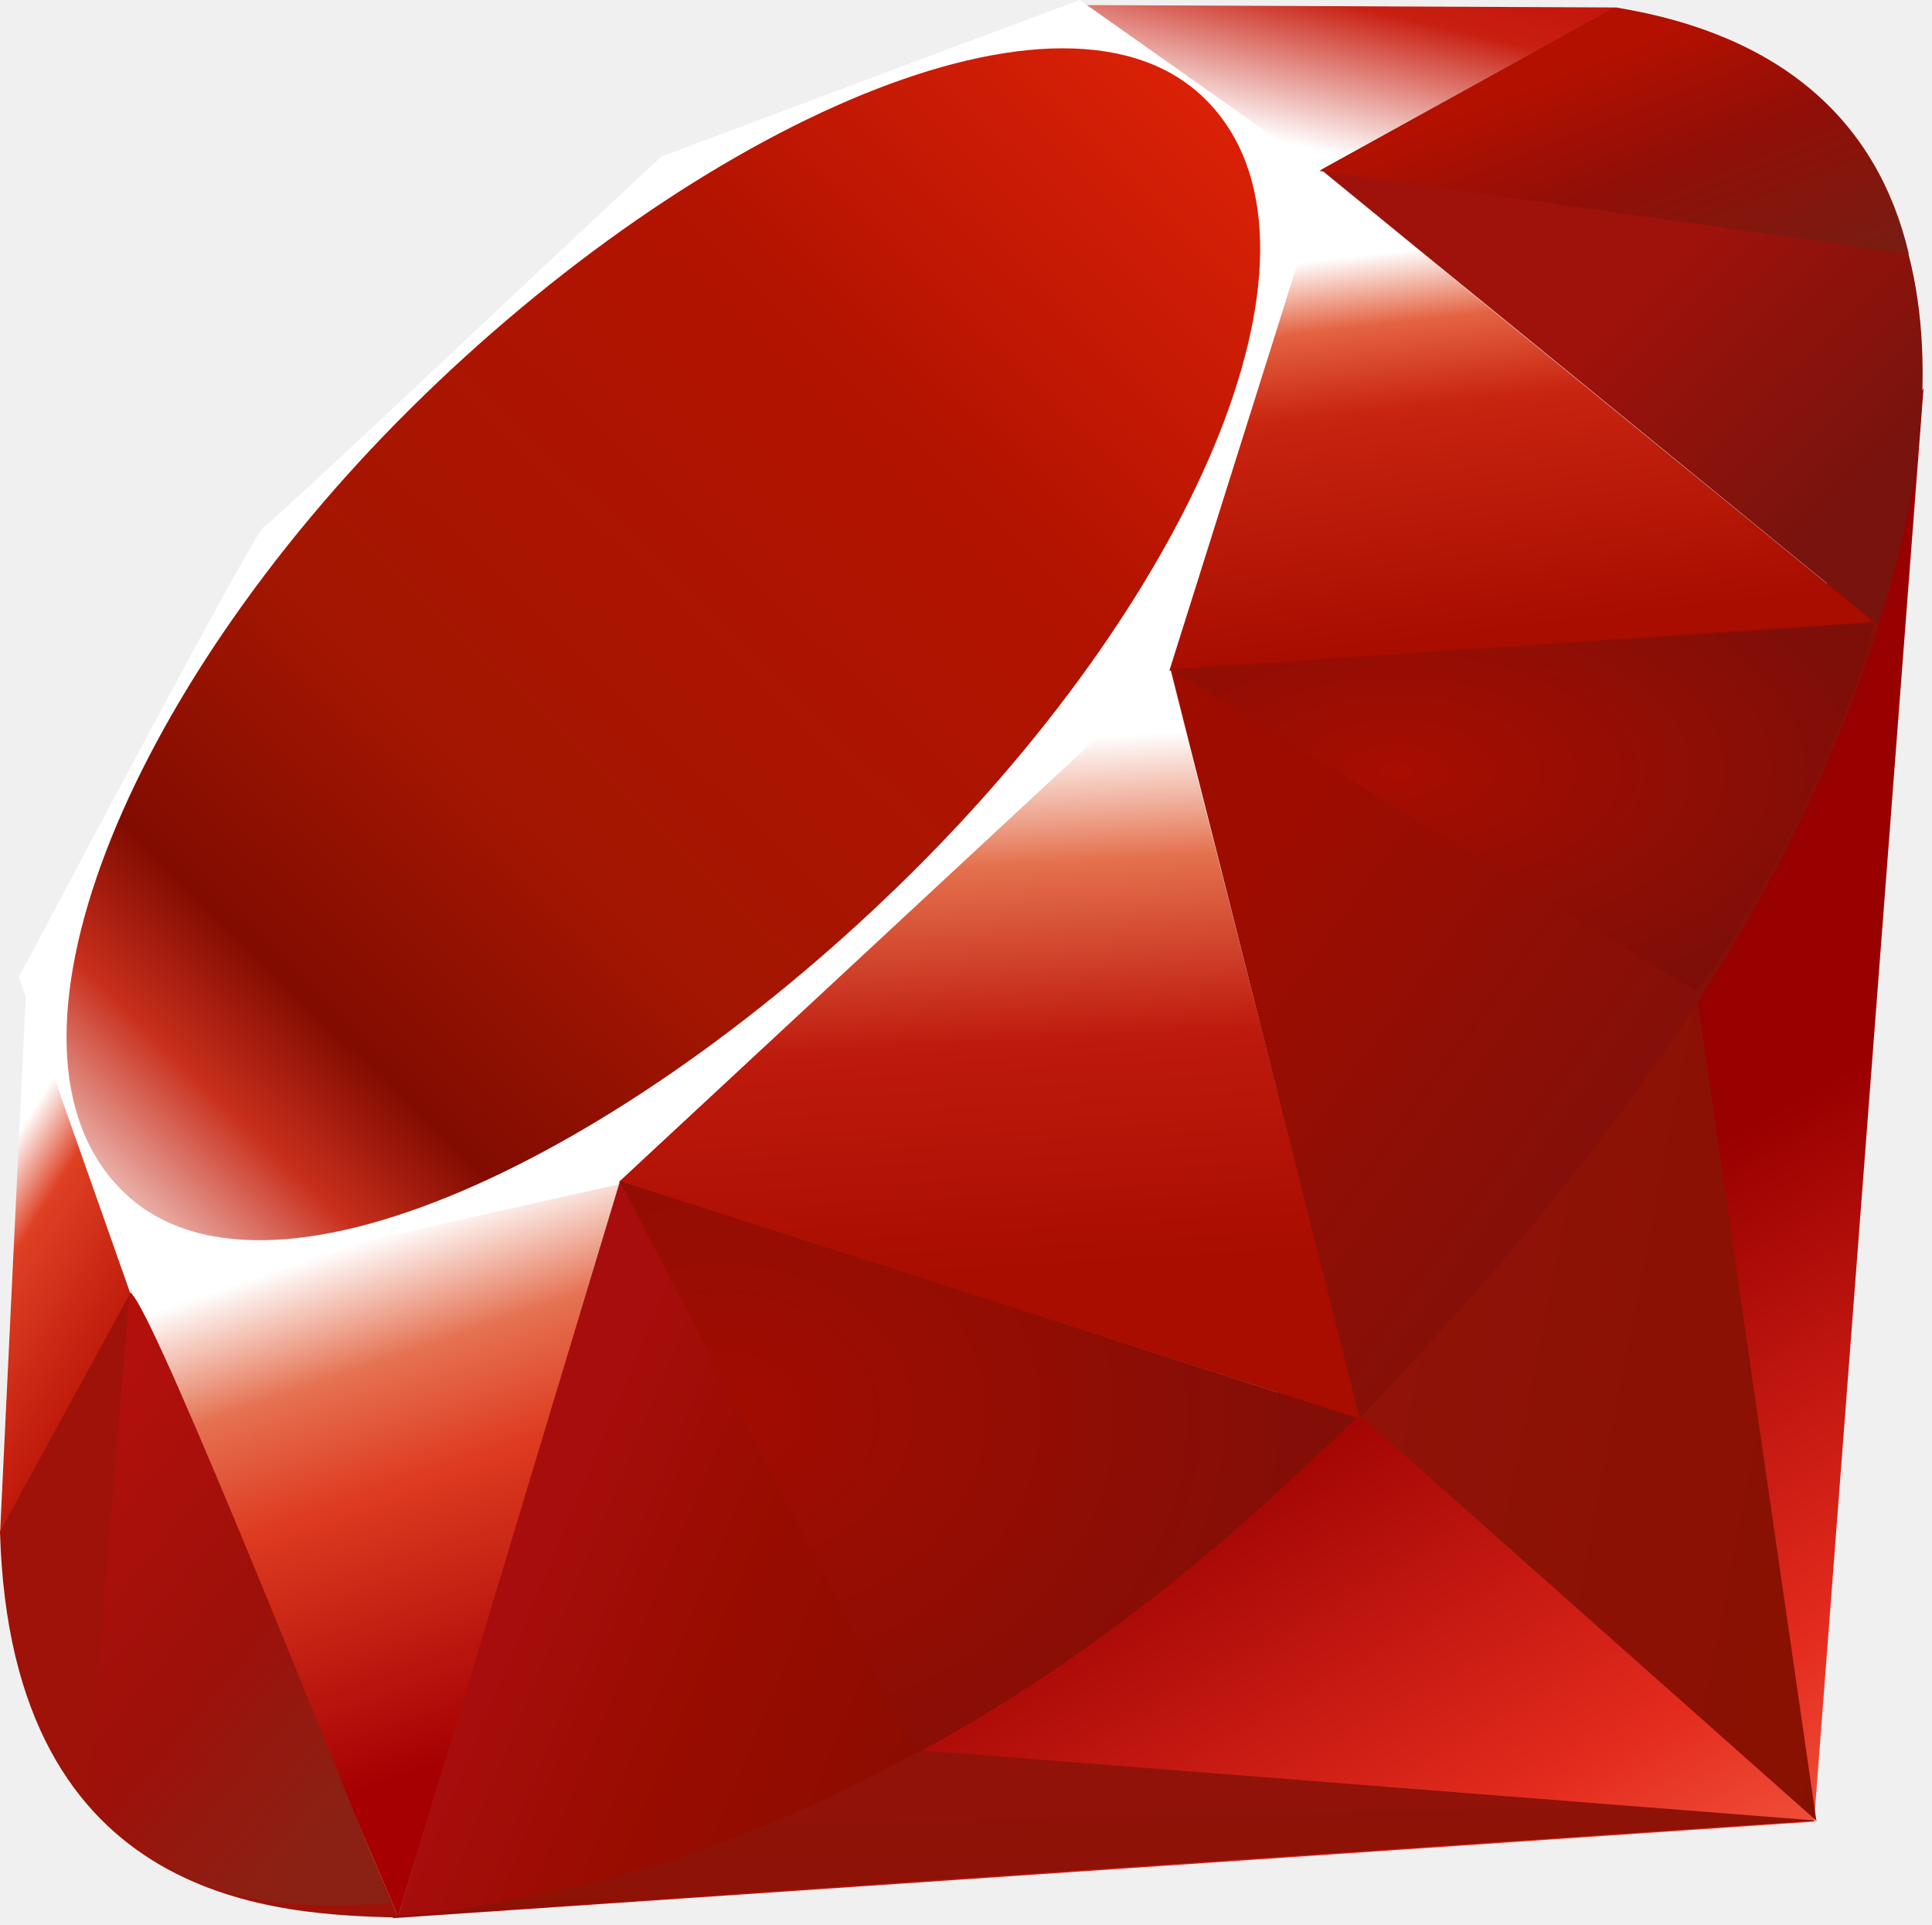
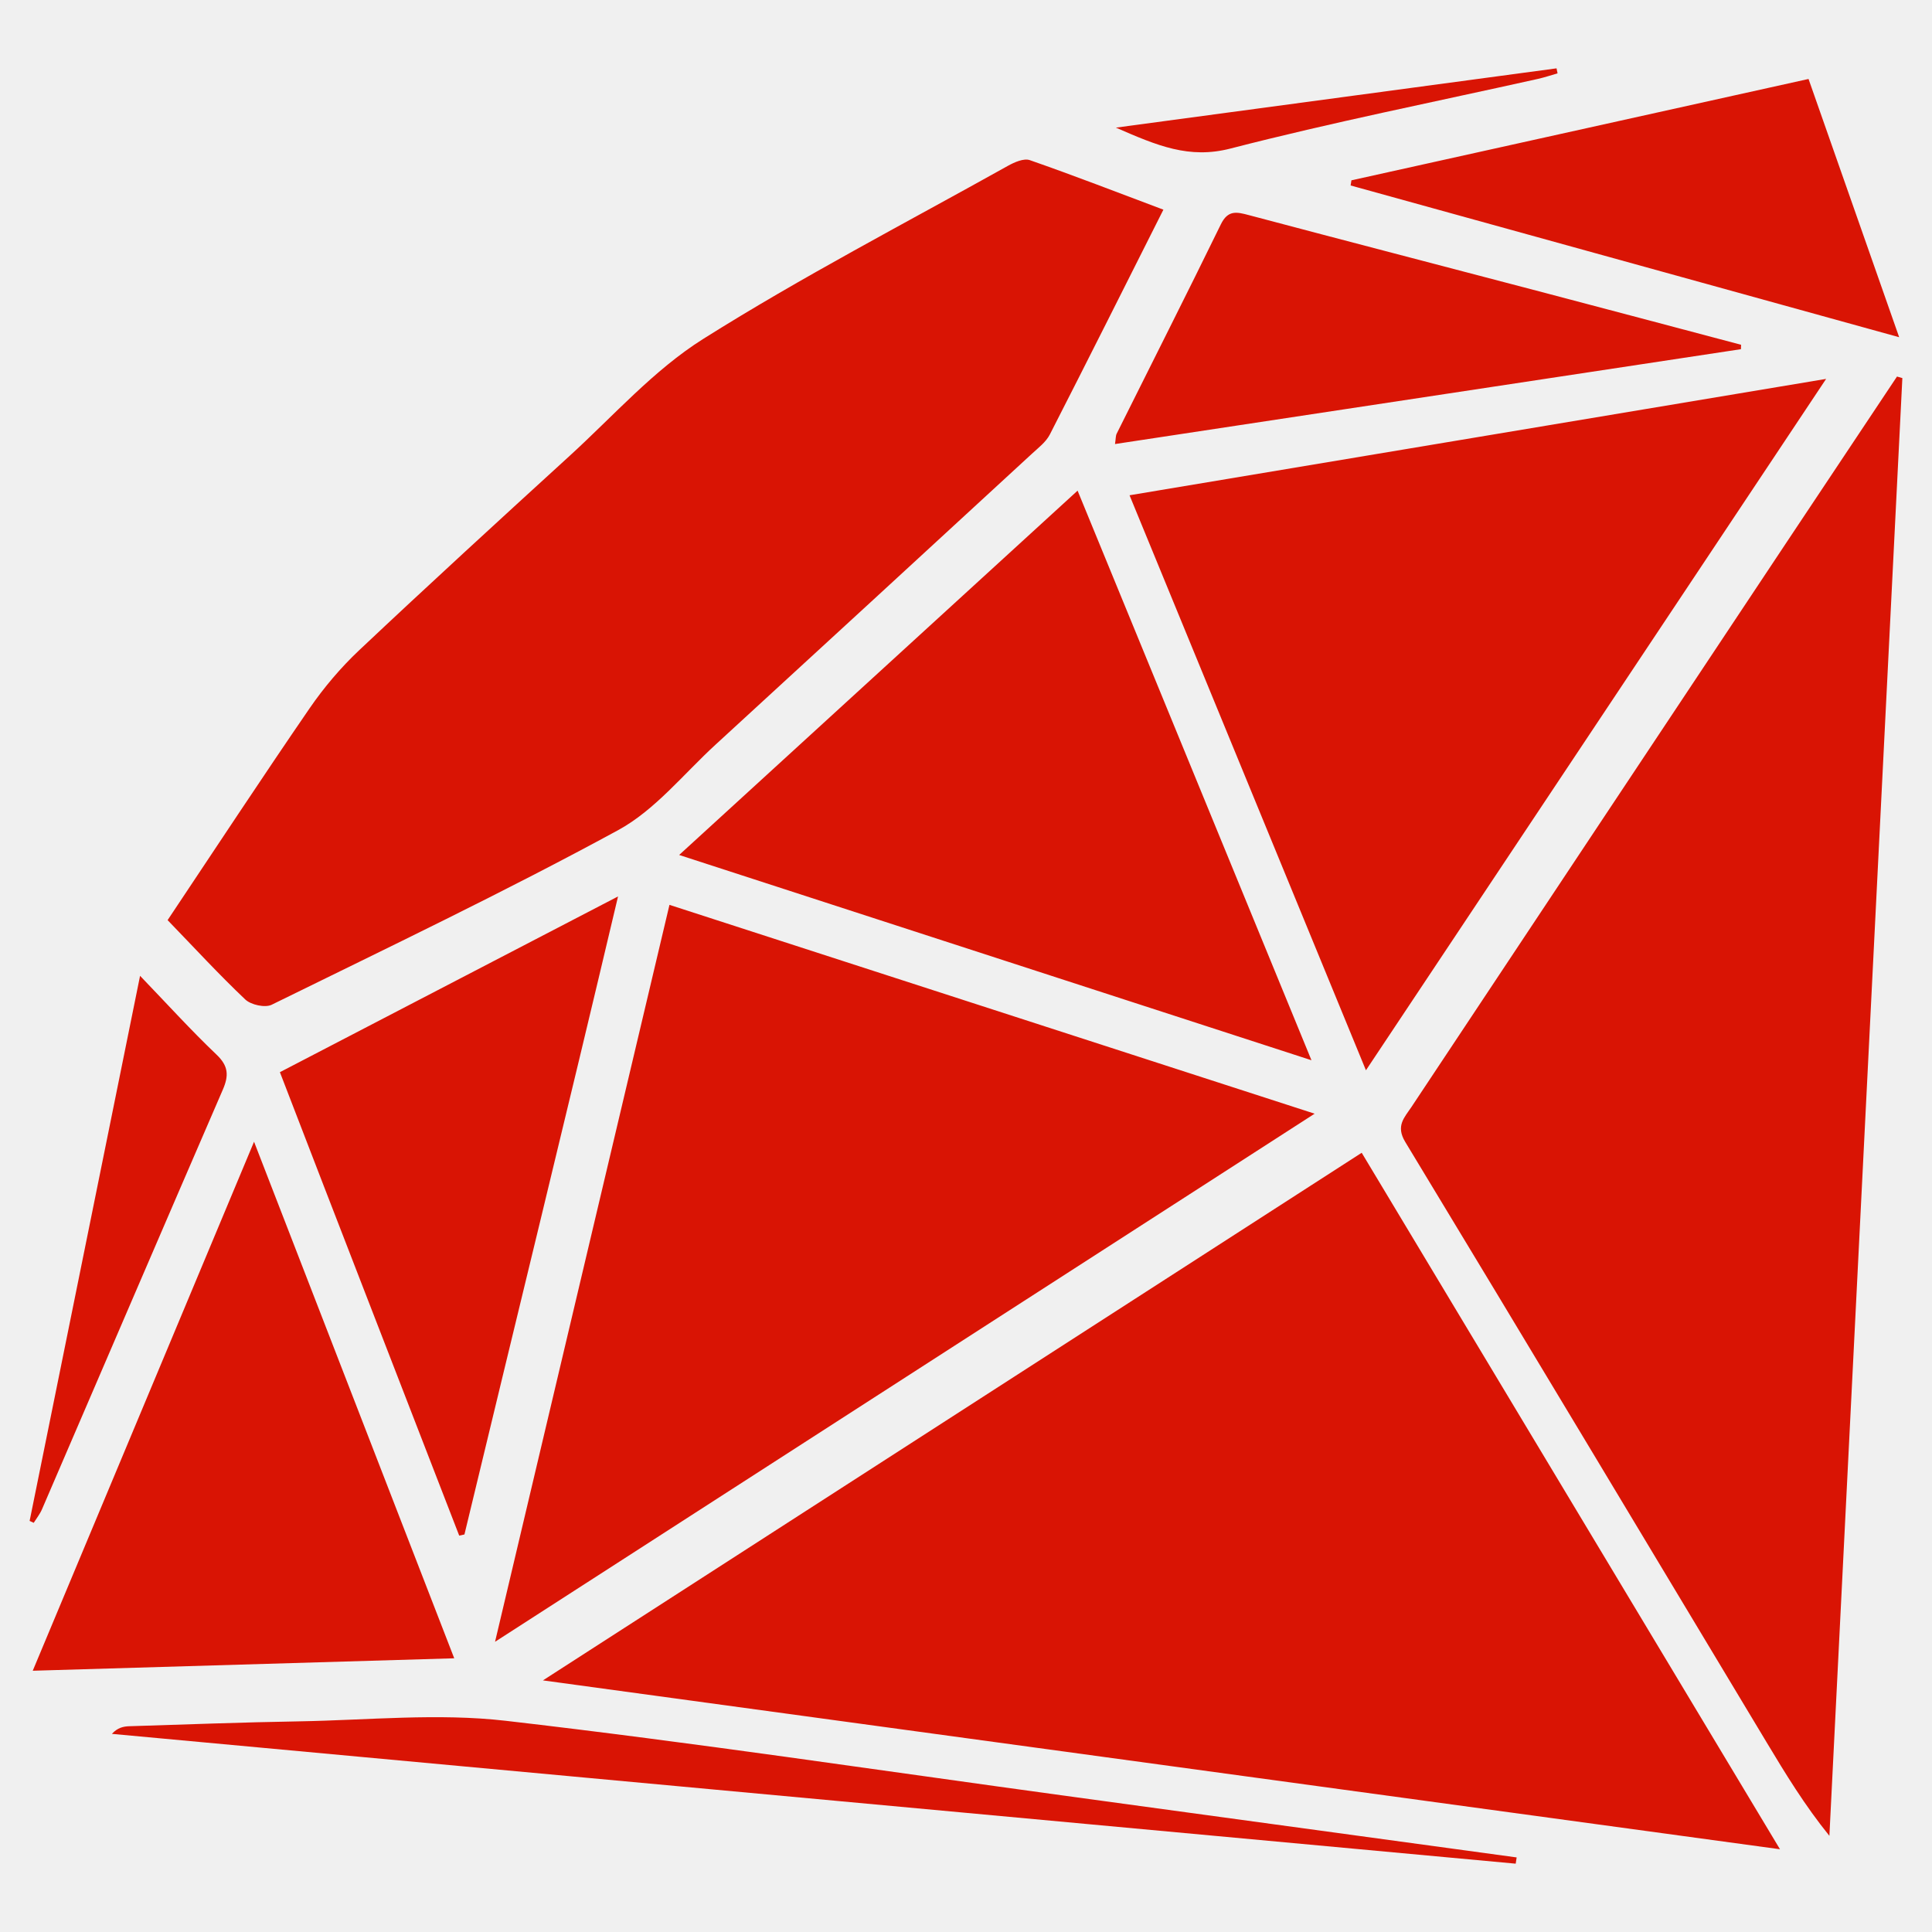
- <svg xmlns="http://www.w3.org/2000/svg" width="256px" height="255px" viewBox="0 0 256 255" version="1.1" preserveAspectRatio="xMidYMid">
-   <defs>
-     <linearGradient x1="84.75%" y1="111.399%" x2="58.254%" y2="64.584%" id="linearGradient-1">
-       <stop stop-color="#FB7655" offset="0%" />
-       <stop stop-color="#FB7655" offset="0%" />
-       <stop stop-color="#E42B1E" offset="41%" />
-       <stop stop-color="#990000" offset="99%" />
-       <stop stop-color="#990000" offset="100%" />
-     </linearGradient>
-     <linearGradient x1="116.651%" y1="60.89%" x2="1.746%" y2="19.288%" id="linearGradient-2">
-       <stop stop-color="#871101" offset="0%" />
-       <stop stop-color="#871101" offset="0%" />
-       <stop stop-color="#911209" offset="99%" />
-       <stop stop-color="#911209" offset="100%" />
-     </linearGradient>
-     <linearGradient x1="75.774%" y1="219.327%" x2="38.978%" y2="7.829%" id="linearGradient-3">
-       <stop stop-color="#871101" offset="0%" />
-       <stop stop-color="#871101" offset="0%" />
-       <stop stop-color="#911209" offset="99%" />
-       <stop stop-color="#911209" offset="100%" />
-     </linearGradient>
-     <linearGradient x1="50.012%" y1="7.234%" x2="66.483%" y2="79.135%" id="linearGradient-4">
-       <stop stop-color="#FFFFFF" offset="0%" />
-       <stop stop-color="#FFFFFF" offset="0%" />
-       <stop stop-color="#E57252" offset="23%" />
-       <stop stop-color="#DE3B20" offset="46%" />
-       <stop stop-color="#A60003" offset="99%" />
-       <stop stop-color="#A60003" offset="100%" />
-     </linearGradient>
-     <linearGradient x1="46.174%" y1="16.348%" x2="49.932%" y2="83.047%" id="linearGradient-5">
-       <stop stop-color="#FFFFFF" offset="0%" />
-       <stop stop-color="#FFFFFF" offset="0%" />
-       <stop stop-color="#E4714E" offset="23%" />
-       <stop stop-color="#BE1A0D" offset="56%" />
-       <stop stop-color="#A80D00" offset="99%" />
-       <stop stop-color="#A80D00" offset="100%" />
-     </linearGradient>
-     <linearGradient x1="36.965%" y1="15.594%" x2="49.528%" y2="92.478%" id="linearGradient-6">
-       <stop stop-color="#FFFFFF" offset="0%" />
-       <stop stop-color="#FFFFFF" offset="0%" />
-       <stop stop-color="#E46342" offset="18%" />
-       <stop stop-color="#C82410" offset="40%" />
-       <stop stop-color="#A80D00" offset="99%" />
-       <stop stop-color="#A80D00" offset="100%" />
-     </linearGradient>
-     <linearGradient x1="13.609%" y1="58.346%" x2="85.764%" y2="-46.717%" id="linearGradient-7">
-       <stop stop-color="#FFFFFF" offset="0%" />
-       <stop stop-color="#FFFFFF" offset="0%" />
-       <stop stop-color="#C81F11" offset="54%" />
-       <stop stop-color="#BF0905" offset="99%" />
-       <stop stop-color="#BF0905" offset="100%" />
-     </linearGradient>
-     <linearGradient x1="27.624%" y1="21.135%" x2="50.745%" y2="79.056%" id="linearGradient-8">
-       <stop stop-color="#FFFFFF" offset="0%" />
-       <stop stop-color="#FFFFFF" offset="0%" />
-       <stop stop-color="#DE4024" offset="31%" />
-       <stop stop-color="#BF190B" offset="99%" />
-       <stop stop-color="#BF190B" offset="100%" />
-     </linearGradient>
-     <linearGradient x1="-20.667%" y1="122.282%" x2="104.242%" y2="-6.342%" id="linearGradient-9">
-       <stop stop-color="#BD0012" offset="0%" />
-       <stop stop-color="#BD0012" offset="0%" />
-       <stop stop-color="#FFFFFF" offset="7%" />
-       <stop stop-color="#FFFFFF" offset="17%" />
-       <stop stop-color="#C82F1C" offset="27%" />
-       <stop stop-color="#820C01" offset="33%" />
-       <stop stop-color="#A31601" offset="46%" />
-       <stop stop-color="#B31301" offset="72%" />
-       <stop stop-color="#E82609" offset="99%" />
-       <stop stop-color="#E82609" offset="100%" />
-     </linearGradient>
-     <linearGradient x1="58.792%" y1="65.205%" x2="11.964%" y2="50.128%" id="linearGradient-10">
-       <stop stop-color="#8C0C01" offset="0%" />
-       <stop stop-color="#8C0C01" offset="0%" />
-       <stop stop-color="#990C00" offset="54%" />
-       <stop stop-color="#A80D0E" offset="99%" />
-       <stop stop-color="#A80D0E" offset="100%" />
-     </linearGradient>
-     <linearGradient x1="79.319%" y1="62.754%" x2="23.088%" y2="17.888%" id="linearGradient-11">
-       <stop stop-color="#7E110B" offset="0%" />
-       <stop stop-color="#7E110B" offset="0%" />
-       <stop stop-color="#9E0C00" offset="99%" />
-       <stop stop-color="#9E0C00" offset="100%" />
-     </linearGradient>
-     <linearGradient x1="92.88%" y1="74.122%" x2="59.841%" y2="39.704%" id="linearGradient-12">
-       <stop stop-color="#79130D" offset="0%" />
-       <stop stop-color="#79130D" offset="0%" />
-       <stop stop-color="#9E120B" offset="99%" />
-       <stop stop-color="#9E120B" offset="100%" />
-     </linearGradient>
-     <radialGradient cx="32.001%" cy="40.21%" fx="32.001%" fy="40.21%" r="69.573%" id="radialGradient-13">
-       <stop stop-color="#A80D00" offset="0%" />
-       <stop stop-color="#A80D00" offset="0%" />
-       <stop stop-color="#7E0E08" offset="99%" />
-       <stop stop-color="#7E0E08" offset="100%" />
-     </radialGradient>
-     <radialGradient cx="13.549%" cy="40.86%" fx="13.549%" fy="40.86%" r="88.386%" id="radialGradient-14">
-       <stop stop-color="#A30C00" offset="0%" />
-       <stop stop-color="#A30C00" offset="0%" />
-       <stop stop-color="#800E08" offset="99%" />
-       <stop stop-color="#800E08" offset="100%" />
-     </radialGradient>
-     <linearGradient x1="56.57%" y1="101.717%" x2="3.105%" y2="11.993%" id="linearGradient-15">
-       <stop stop-color="#8B2114" offset="0%" />
-       <stop stop-color="#8B2114" offset="0%" />
-       <stop stop-color="#9E100A" offset="43%" />
-       <stop stop-color="#B3100C" offset="99%" />
-       <stop stop-color="#B3100C" offset="100%" />
-     </linearGradient>
-     <linearGradient x1="30.87%" y1="35.599%" x2="92.471%" y2="100.694%" id="linearGradient-16">
-       <stop stop-color="#B31000" offset="0%" />
-       <stop stop-color="#B31000" offset="0%" />
-       <stop stop-color="#910F08" offset="44%" />
-       <stop stop-color="#791C12" offset="99%" />
-       <stop stop-color="#791C12" offset="100%" />
-     </linearGradient>
-   </defs>
-   <g>
-     <path d="M197.467,167.764 L51.946,254.173 L240.369,241.387 L254.881,51.393 L197.467,167.764 Z" fill="url(#linearGradient-1)" />
-     <path d="M240.677,241.257 L224.482,129.479 L180.369,187.729 L240.677,241.257 Z" fill="url(#linearGradient-2)" />
-     <path d="M240.896,241.257 L122.25,231.944 L52.576,253.93 L240.896,241.257 Z" fill="url(#linearGradient-3)" />
-     <path d="M52.744,253.955 L82.383,156.855 L17.161,170.801 L52.744,253.955 Z" fill="url(#linearGradient-4)" />
-     <path d="M180.358,188.051 L153.085,81.225 L75.038,154.385 L180.358,188.051 Z" fill="url(#linearGradient-5)" />
-     <path d="M248.693,82.73 L174.916,22.474 L154.372,88.892 L248.693,82.73 Z" fill="url(#linearGradient-6)" />
-     <path d="M214.191,0.991 L170.8,24.97 L143.424,0.669 L214.191,0.991 Z" fill="url(#linearGradient-7)" />
-     <path d="M0,203.372 L18.177,170.221 L3.473,130.727 L0,203.372 Z" fill="url(#linearGradient-8)" />
-     <path d="M2.496,129.479 L17.29,171.443 L81.573,157.021 L154.964,88.814 L175.675,23.027 L143.063,0 L87.618,20.75 C70.149,36.998 36.252,69.146 35.03,69.75 C33.82,70.368 12.646,110.389 2.496,129.479 L2.496,129.479 Z" fill="#FFFFFF" />
-     <path d="M54.442,54.094 C92.302,16.556 141.109,-5.622 159.839,13.276 C178.558,32.174 158.707,78.099 120.847,115.625 C82.988,153.15 34.785,176.55 16.068,157.652 C-2.663,138.767 16.582,91.62 54.442,54.094 L54.442,54.094 Z" fill="url(#linearGradient-9)" />
-     <path d="M52.744,253.916 L82.152,156.507 L179.817,187.883 C144.505,220.996 105.23,248.989 52.744,253.916 L52.744,253.916 Z" fill="url(#linearGradient-10)" />
-     <path d="M155.092,88.622 L180.165,187.935 C209.663,156.919 236.137,123.575 249.103,82.332 L155.092,88.622 L155.092,88.622 Z" fill="url(#linearGradient-11)" />
-     <path d="M248.847,82.833 C258.882,52.551 261.197,9.108 213.881,1.042 L175.056,22.487 L248.847,82.833 L248.847,82.833 Z" fill="url(#linearGradient-12)" />
-     <path d="M0,202.935 C1.389,252.914 37.448,253.659 52.808,254.097 L17.328,171.237 L0,202.935 L0,202.935 Z" fill="#9E1209" />
-     <path d="M155.232,88.777 C177.899,102.709 223.582,130.689 224.508,131.203 C225.948,132.014 244.203,100.419 248.346,82.563 L155.232,88.777 L155.232,88.777 Z" fill="url(#radialGradient-13)" />
-     <path d="M82.113,156.507 L121.426,232.355 C144.672,219.748 162.875,204.388 179.547,187.935 L82.113,156.507 L82.113,156.507 Z" fill="url(#radialGradient-14)" />
-     <path d="M17.174,171.34 L11.604,237.668 C22.114,252.025 36.573,253.273 51.74,252.154 C40.767,224.843 18.846,170.234 17.174,171.34 L17.174,171.34 Z" fill="url(#linearGradient-15)" />
-     <path d="M174.826,22.654 L252.925,33.614 C248.757,15.952 235.957,4.554 214.139,0.991 L174.826,22.654 L174.826,22.654 Z" fill="url(#linearGradient-16)" />
-   </g>
+ <svg xmlns="http://www.w3.org/2000/svg" viewBox="0 0 128 128">
+   <path fill-rule="evenodd" clip-rule="evenodd" fill="#D91404" d="M35.971 111.33c27.466 3.75 54.444 7.433 81.958 11.188-9.374-15.606-18.507-30.813-27.713-46.144l-54.245 34.956zM125.681 24.947c-2.421 3.636-4.847 7.269-7.265 10.907-8.304 12.493-16.607 24.986-24.903 37.485-.462.696-1.061 1.248-.41 2.321 8.016 13.237 15.969 26.513 23.942 39.777 1.258 2.095 2.53 4.182 4.157 6.192 1.612-32.193 3.223-64.387 4.834-96.58l-.355-.102zM16.252 66.22c.375.355 1.311.562 1.747.347 7.689-3.779 15.427-7.474 22.948-11.564 2.453-1.333 4.339-3.723 6.452-5.661 6.997-6.417 13.983-12.847 20.966-19.278.427-.395.933-.777 1.188-1.275 2.508-4.902 4.973-9.829 7.525-14.898-3.043-1.144-5.928-2.263-8.849-3.281-.396-.138-1.02.136-1.449.375-6.761 3.777-13.649 7.353-20.195 11.472-3.275 2.061-5.943 5.098-8.843 7.743-4.674 4.266-9.342 8.542-13.948 12.882-1.222 1.152-2.336 2.468-3.288 3.854-3.15 4.587-6.206 9.24-9.402 14.025 1.786 1.847 3.41 3.613 5.148 5.259zM44.354 59.949c-3.825 16.159-7.627 32.227-11.556 48.823 18.423-11.871 36.421-23.468 54.3-34.987-14.228-4.605-28.41-9.196-42.744-13.836zM120.985 25.103c-15.566 2.601-30.76 5.139-46.15 7.71 5.242 12.751 10.379 25.246 15.662 38.096 10.221-15.359 20.24-30.41 30.488-45.806zM44.996 56.644c14.017 4.55 27.755 9.01 41.892 13.6-5.25-12.79-10.32-25.133-15.495-37.737-8.815 8.059-17.498 15.999-26.397 24.137zM16.831 75.643c-4.971 11.883-9.773 23.362-14.662 35.048 9.396-.278 18.504-.547 27.925-.825-4.423-11.412-8.759-22.6-13.263-34.223zM30.424 101.739l.346-.076c3.353-13.941 6.754-27.786 10.177-42.272-7.636 3.969-14.92 7.754-22.403 11.644 3.819 9.926 7.891 20.397 11.88 30.704zM115.351 22.842c-4.459-1.181-8.918-2.366-13.379-3.539-6.412-1.686-12.829-3.351-19.237-5.052-.801-.213-1.38-.352-1.851.613-2.265 4.64-4.6 9.245-6.901 13.868-.071.143-.056.328-.111.687 13.886-2.104 27.679-4.195 41.47-6.285l.009-.292zM89.482 12.288l36.343 10.054c-2.084-5.939-4.017-11.446-6.005-17.11l-30.285 6.715-.053.341zM33.505 114.007c-4.501-.519-9.122-.042-13.687.037-3.75.063-7.5.206-11.25.323-.386.012-.771.09-1.156.506 31.003 2.866 62.005 5.732 93.007 8.6l.063-.414c-9.938-1.357-19.877-2.714-29.815-4.07-12.384-1.691-24.747-3.551-37.162-4.982zM2.782 99.994c3.995-9.27 7.973-18.546 11.984-27.809.401-.929.37-1.56-.415-2.308-1.678-1.597-3.237-3.318-5.071-5.226-2.479 12.24-4.897 24.177-7.317 36.113l.271.127c.185-.297.411-.578.548-.897zM81.522 9.841c6.737-1.738 13.572-3.097 20.367-4.613.44-.099.87-.244 1.303-.368l-.067-.332c-9.571 1.287-19.141 2.575-29.194 3.928 2.741 1.197 4.853 2.091 7.591 1.385z" />
</svg>
